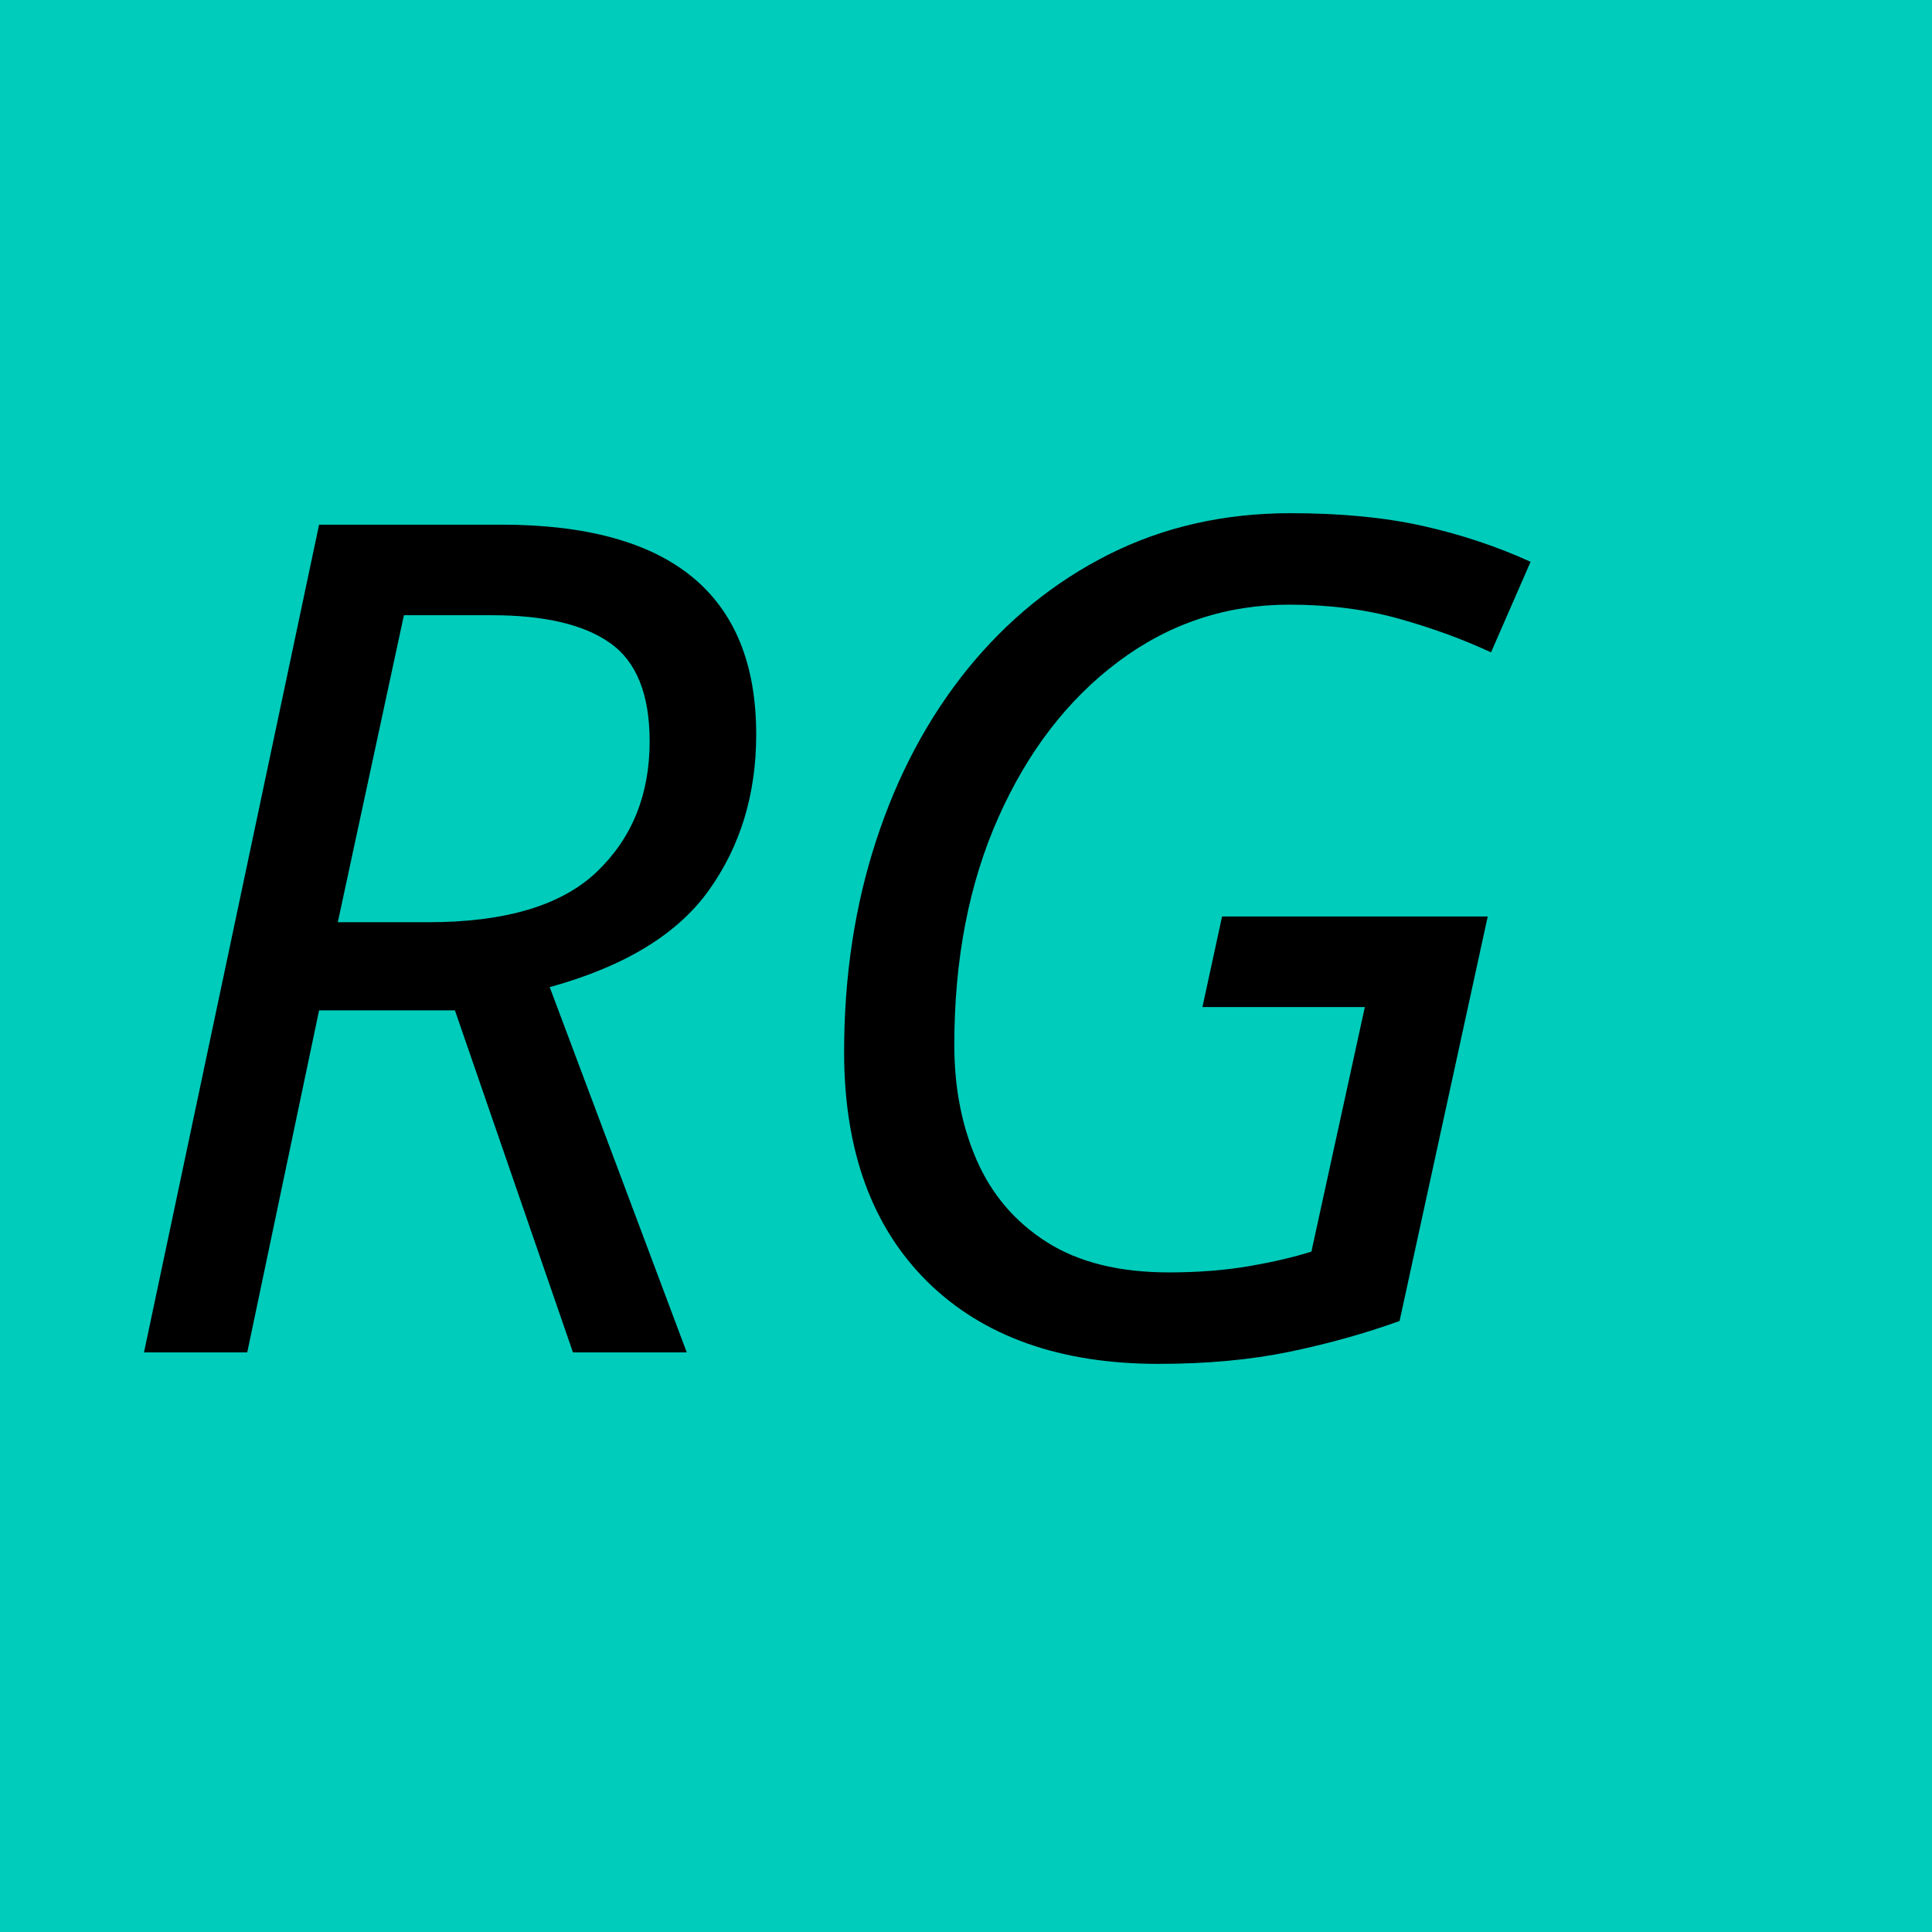
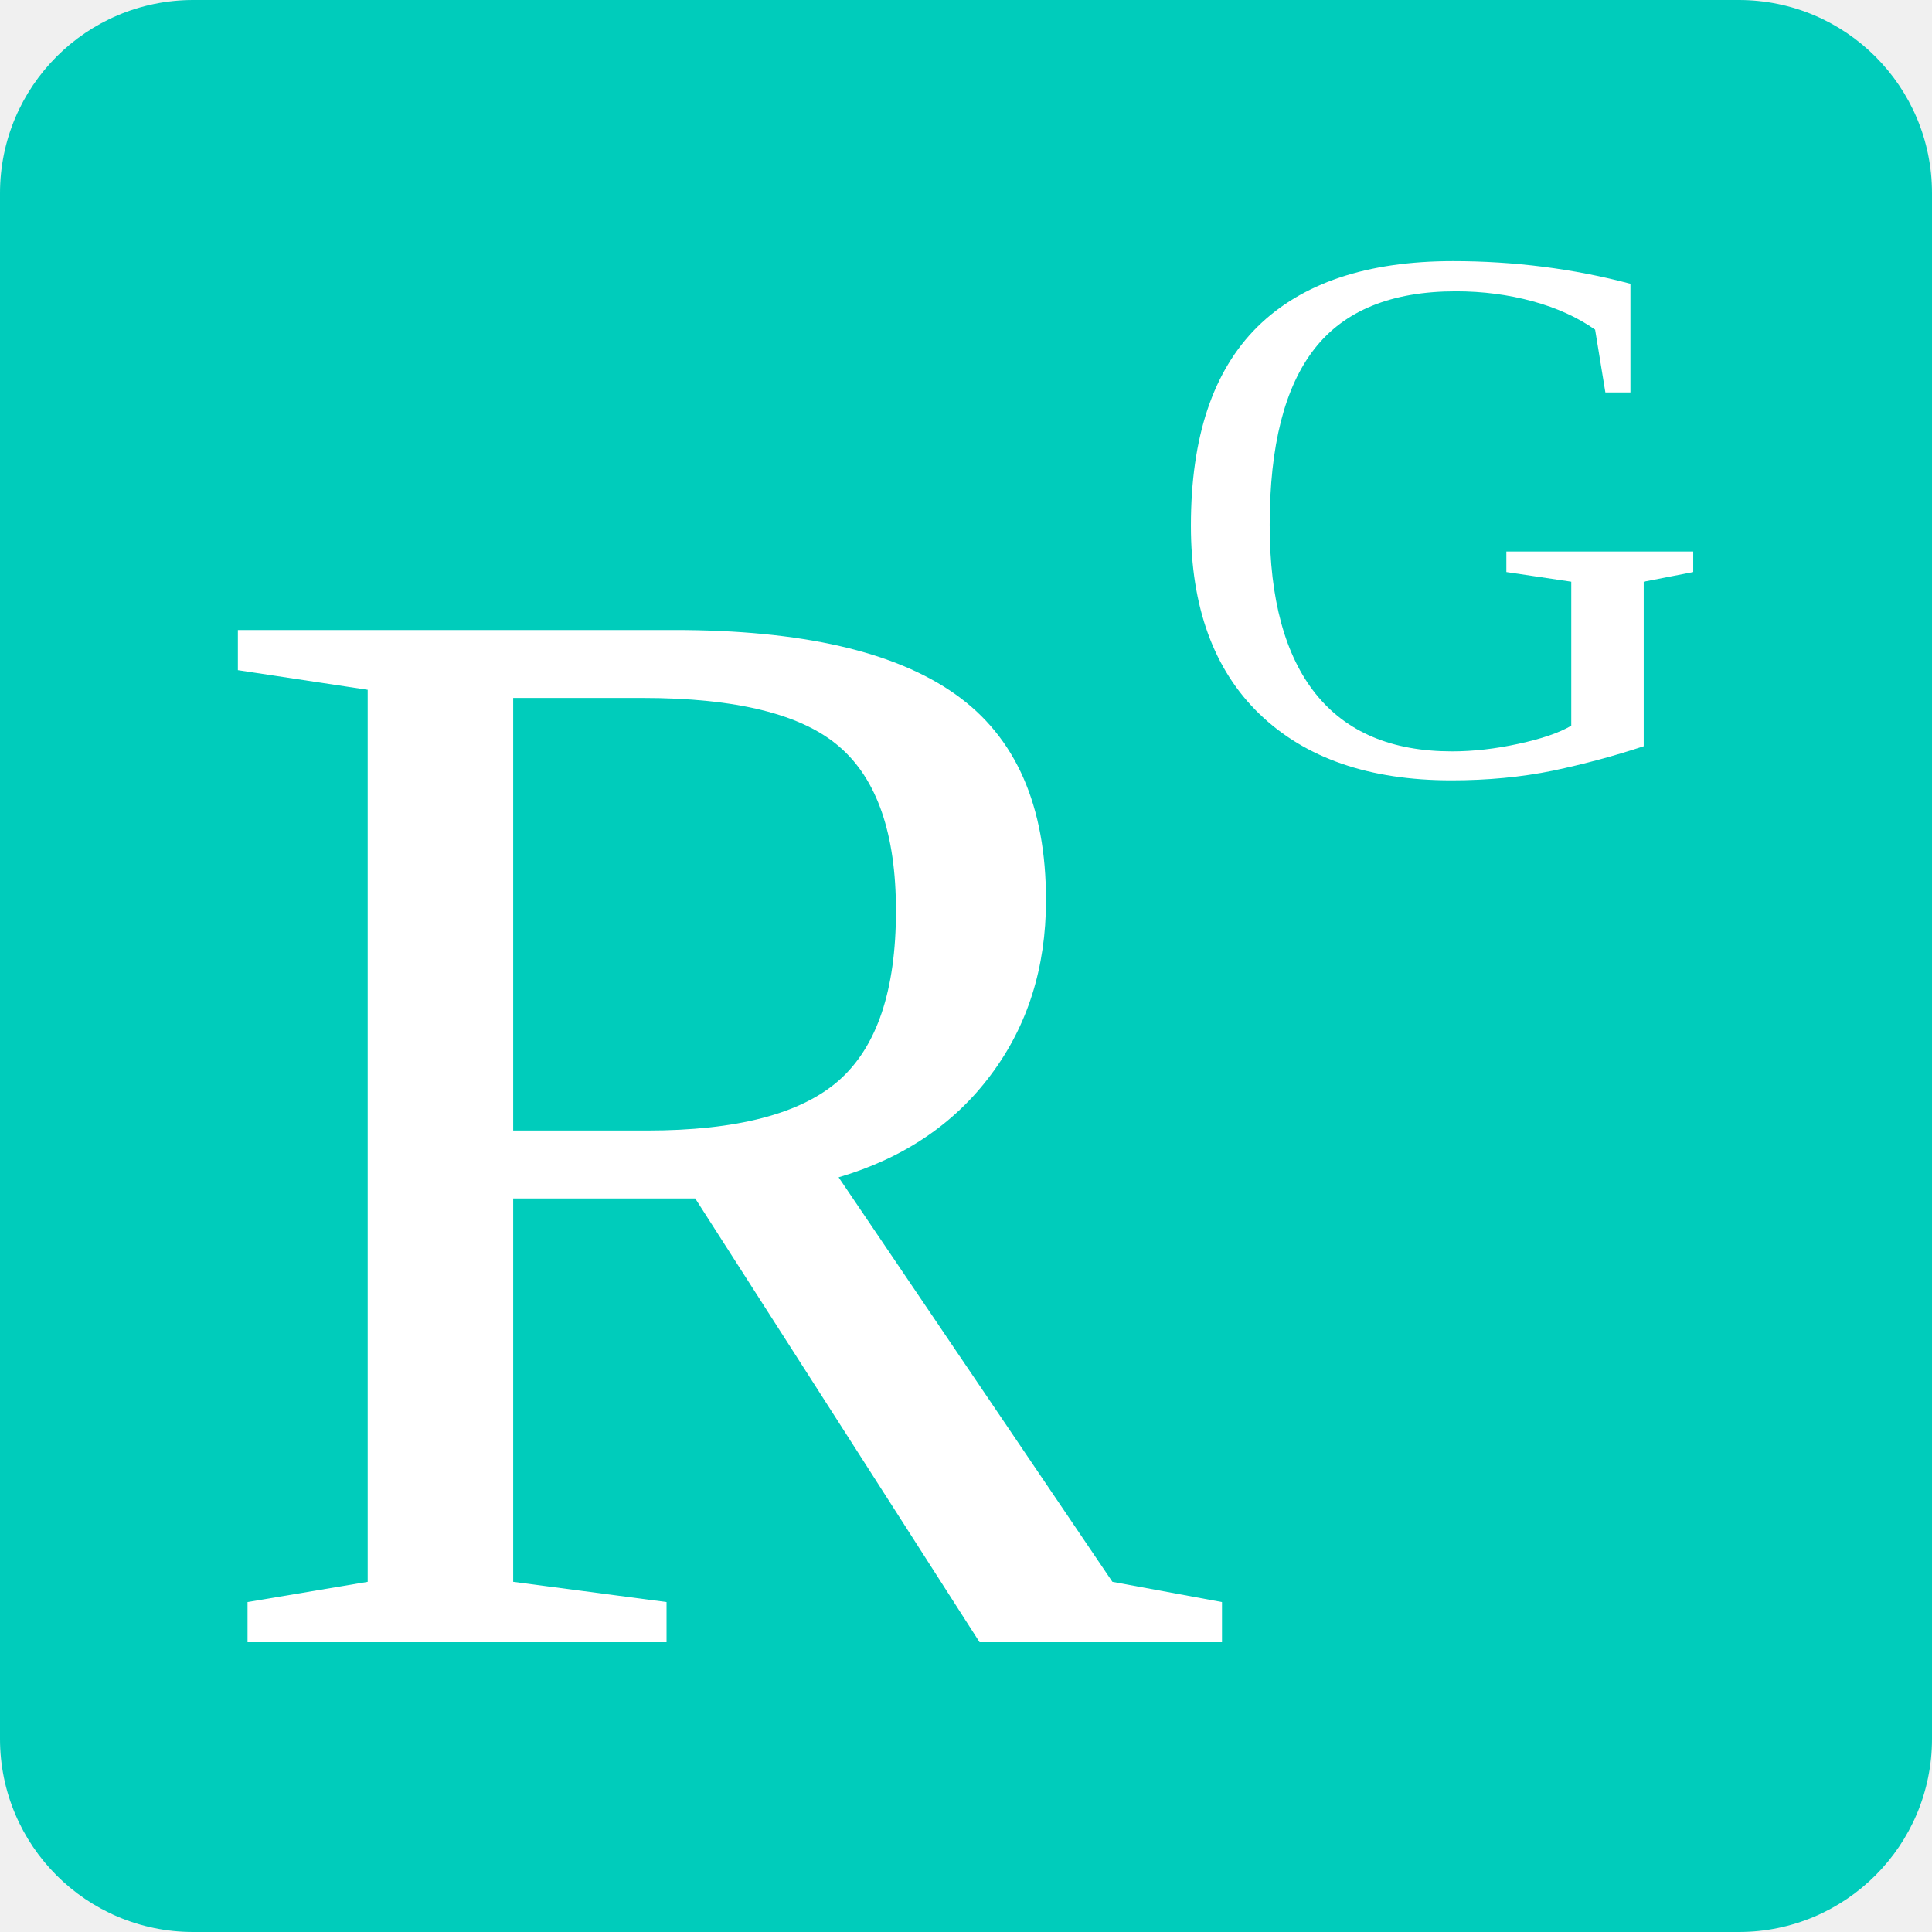
<svg xmlns="http://www.w3.org/2000/svg" viewBox="0 0 100 100" width="100" height="100">
-   <rect width="100" height="100" fill="#0cb" />
-   <text x="5" y="70" style="font: italic 60px sans-serif;">RG</text>
+   <rect ry="10" fill="#0cb" height="100" width="100" />
+   <text font-size="80px" fill="#fff" y="85" x="10">R</text>
+   <text font-size="40px" fill="#fff" x="60" y="40">G</text>
</svg>
